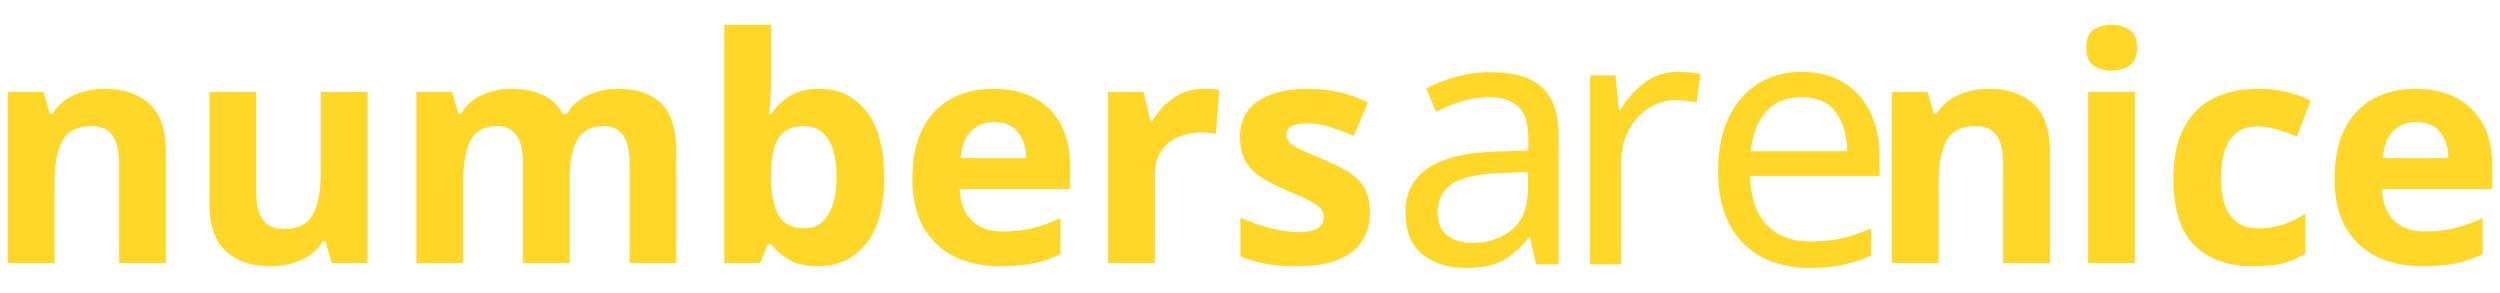
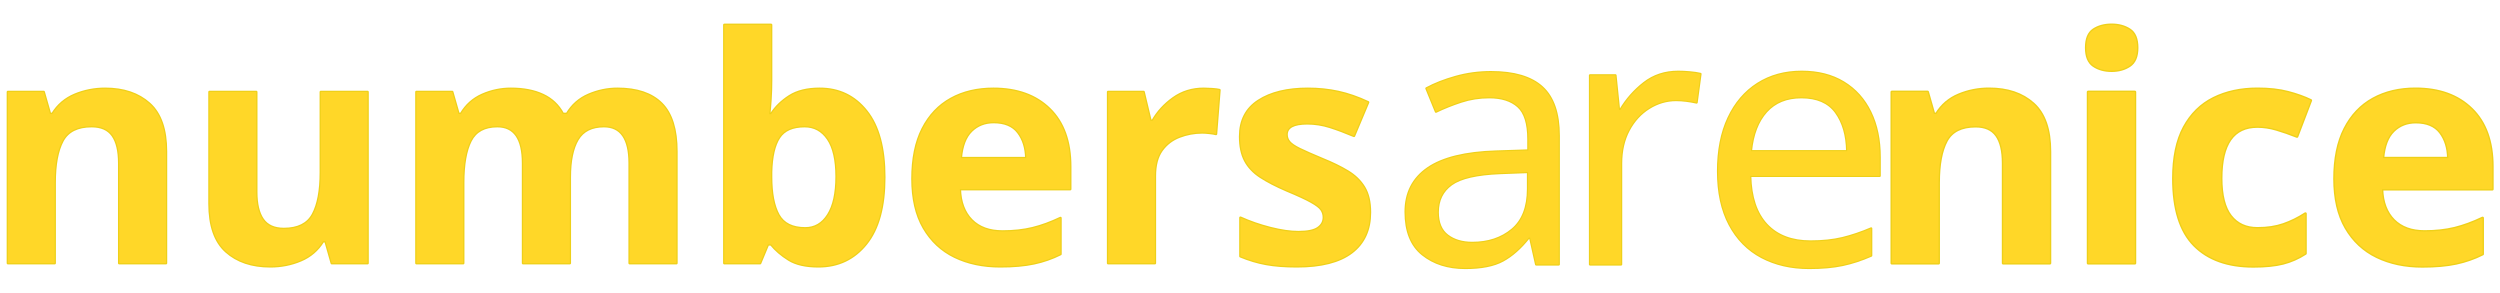
<svg xmlns="http://www.w3.org/2000/svg" width="100%" height="100%" viewBox="0 0 598 70" version="1.1" xml:space="preserve" style="fill-rule:evenodd;clip-rule:evenodd;stroke-linejoin:round;stroke-miterlimit:1.414;">
  <g id="logo">
-     <text x="-3.975px" y="62.95px" style="font-family:'AvenirNext-Heavy', 'Avenir Next', sans-serif;font-weight:900;font-size:75px;fill:#ffd728;">n<tspan x="44.475px 92.7px 164.4px 214.95px 260.7px 292.575px " y="62.95px 62.95px 62.95px 62.95px 62.95px 62.95px ">umbers</tspan>
-     </text>
-     <text x="332.328px" y="63.25px" style="font-family:'AvenirNext-Regular', 'Avenir Next', sans-serif;font-size:84.375px;fill:#ffd728;">a<tspan x="373.165px 397.803px " y="63.25px 63.25px ">re</tspan>
-     </text>
-     <text x="446.684px" y="62.95px" style="font-family:'AvenirNext-Heavy', 'Avenir Next', sans-serif;font-weight:900;font-size:75px;fill:#ffd728;">n<tspan x="493.634px 516.059px 552.509px " y="62.95px 62.95px 62.95px ">ice</tspan>
-     </text>
+     <g transform="matrix(0.385093,0,0,0.385093,-4604.66,-2918.95)">
+       <text x="11947px" y="7743.32px" style="font-family:'AvenirNext-Heavy', 'Avenir Next', sans-serif;font-weight:900;font-size:194.758px;fill:none;stroke:#eed019;stroke-width:1.56px;">n<tspan x="12072.8px 12198px 12384.2px 12515.5px 12634.3px 12717px " y="7743.32px 7743.32px 7743.32px 7743.32px 7743.32px 7743.32px ">umbers</tspan>
+       </text>
+       <text x="11947px" y="7743.32px" style="font-family:'AvenirNext-Heavy', 'Avenir Next', sans-serif;font-weight:900;font-size:194.758px;fill:#ffd728;">n<tspan x="12072.8px 12198px 12384.2px 12515.5px 12634.3px 12717px " y="7743.32px 7743.32px 7743.32px 7743.32px 7743.32px 7743.32px ">umbers</tspan>
+       </text>
+     </g>
+     <g transform="matrix(0.385093,0,0,0.385093,-4268.36,-2918.65)">
+       <text x="11947px" y="7743.32px" style="font-family:'AvenirNext-Regular', 'Avenir Next', sans-serif;font-size:219.103px;fill:none;stroke:#eed019;stroke-width:1.43px;">a<tspan x="12053px 12117px " y="7743.32px 7743.32px ">re</tspan>
+       </text>
+       <text x="11947px" y="7743.32px" style="font-family:'AvenirNext-Regular', 'Avenir Next', sans-serif;font-size:219.103px;fill:#ffd728;">a<tspan x="12053px 12117px " y="7743.32px 7743.32px ">re</tspan>
+       </text>
+     </g>
+     <g transform="matrix(0.0164236,0,0,0.0109179,446.684,6.25004)">
+       <g transform="matrix(45.666,0,0,68.6945,0,0)">
+         <text x="0px" y="75.6px" style="font-family:'AvenirNext-Heavy', 'Avenir Next', sans-serif;font-weight:900;font-size:100px;fill:none;stroke:#eed019;stroke-width:0.87px;">n<tspan x="62.6px 92.5px 141.1px " y="75.6px 75.6px 75.6px ">ice</tspan>
+         </text>
+       </g>
+       <g transform="matrix(45.666,0,0,68.6945,0,0)">
+         <text x="0px" y="75.6px" style="font-family:'AvenirNext-Heavy', 'Avenir Next', sans-serif;font-weight:900;font-size:100px;fill:#ffd728;">n<tspan x="62.6px 92.5px 141.1px " y="75.6px 75.6px 75.6px ">ice</tspan>
+         </text>
+       </g>
+     </g>
  </g>
</svg>
